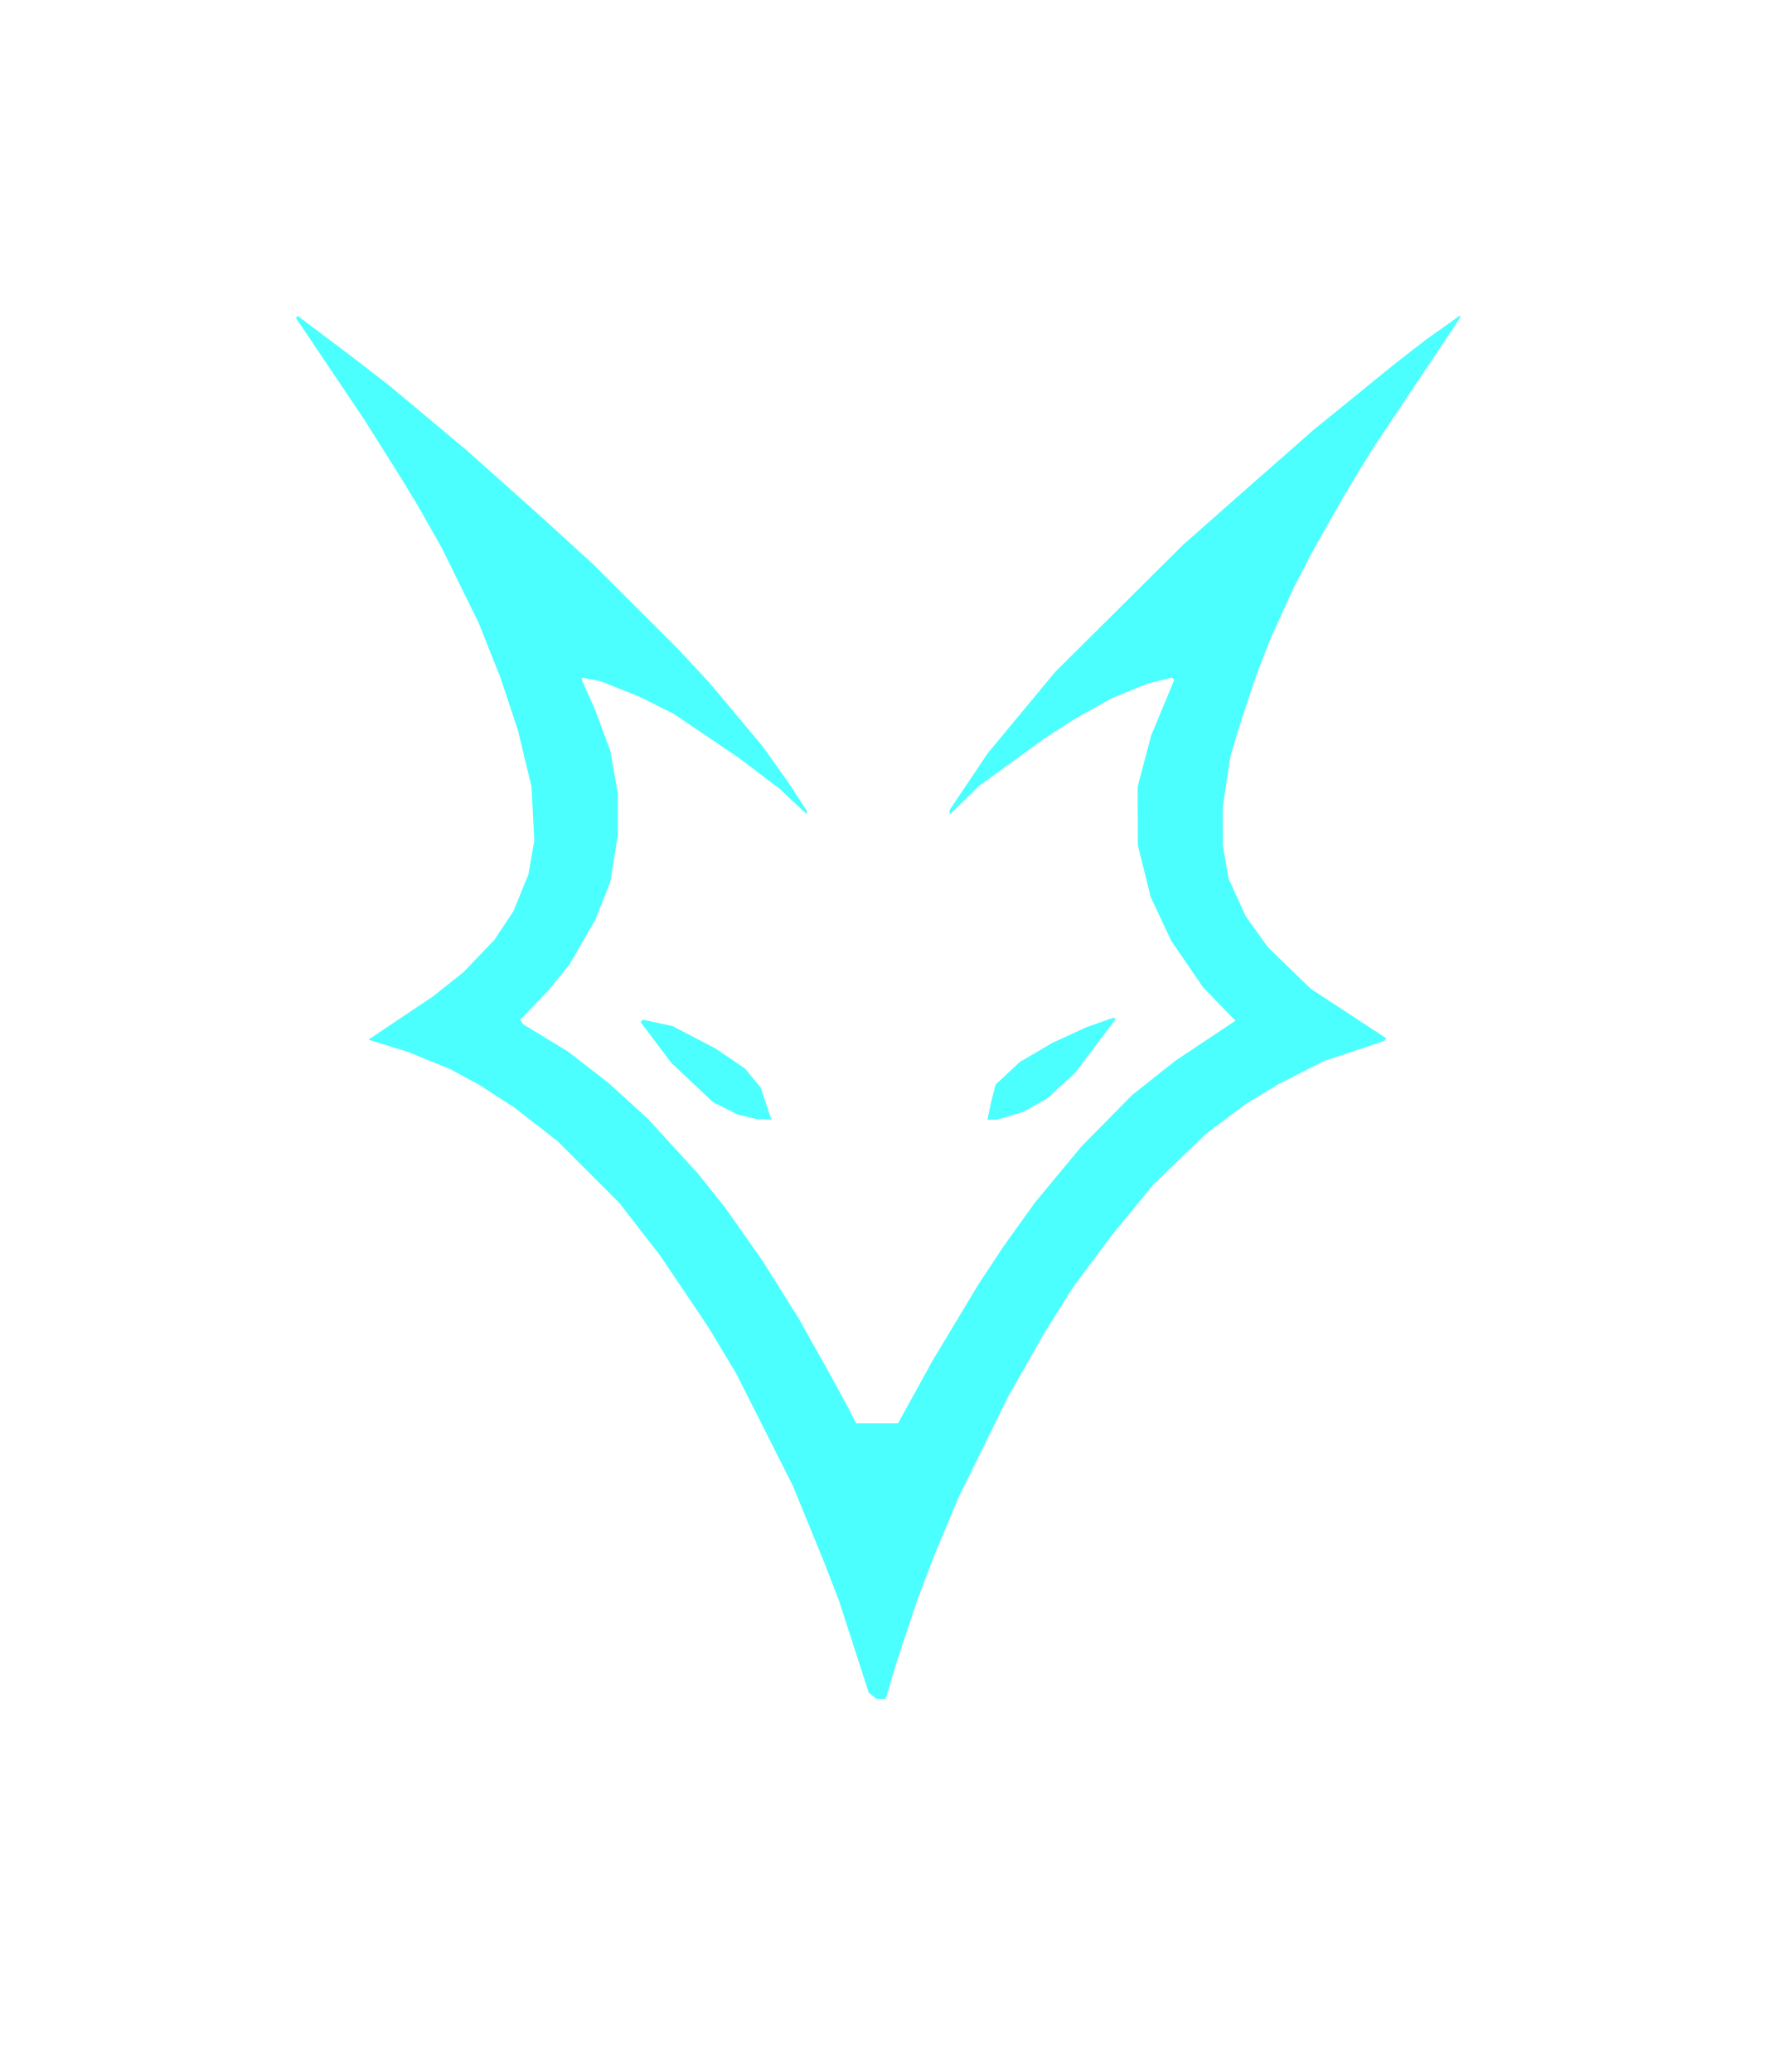
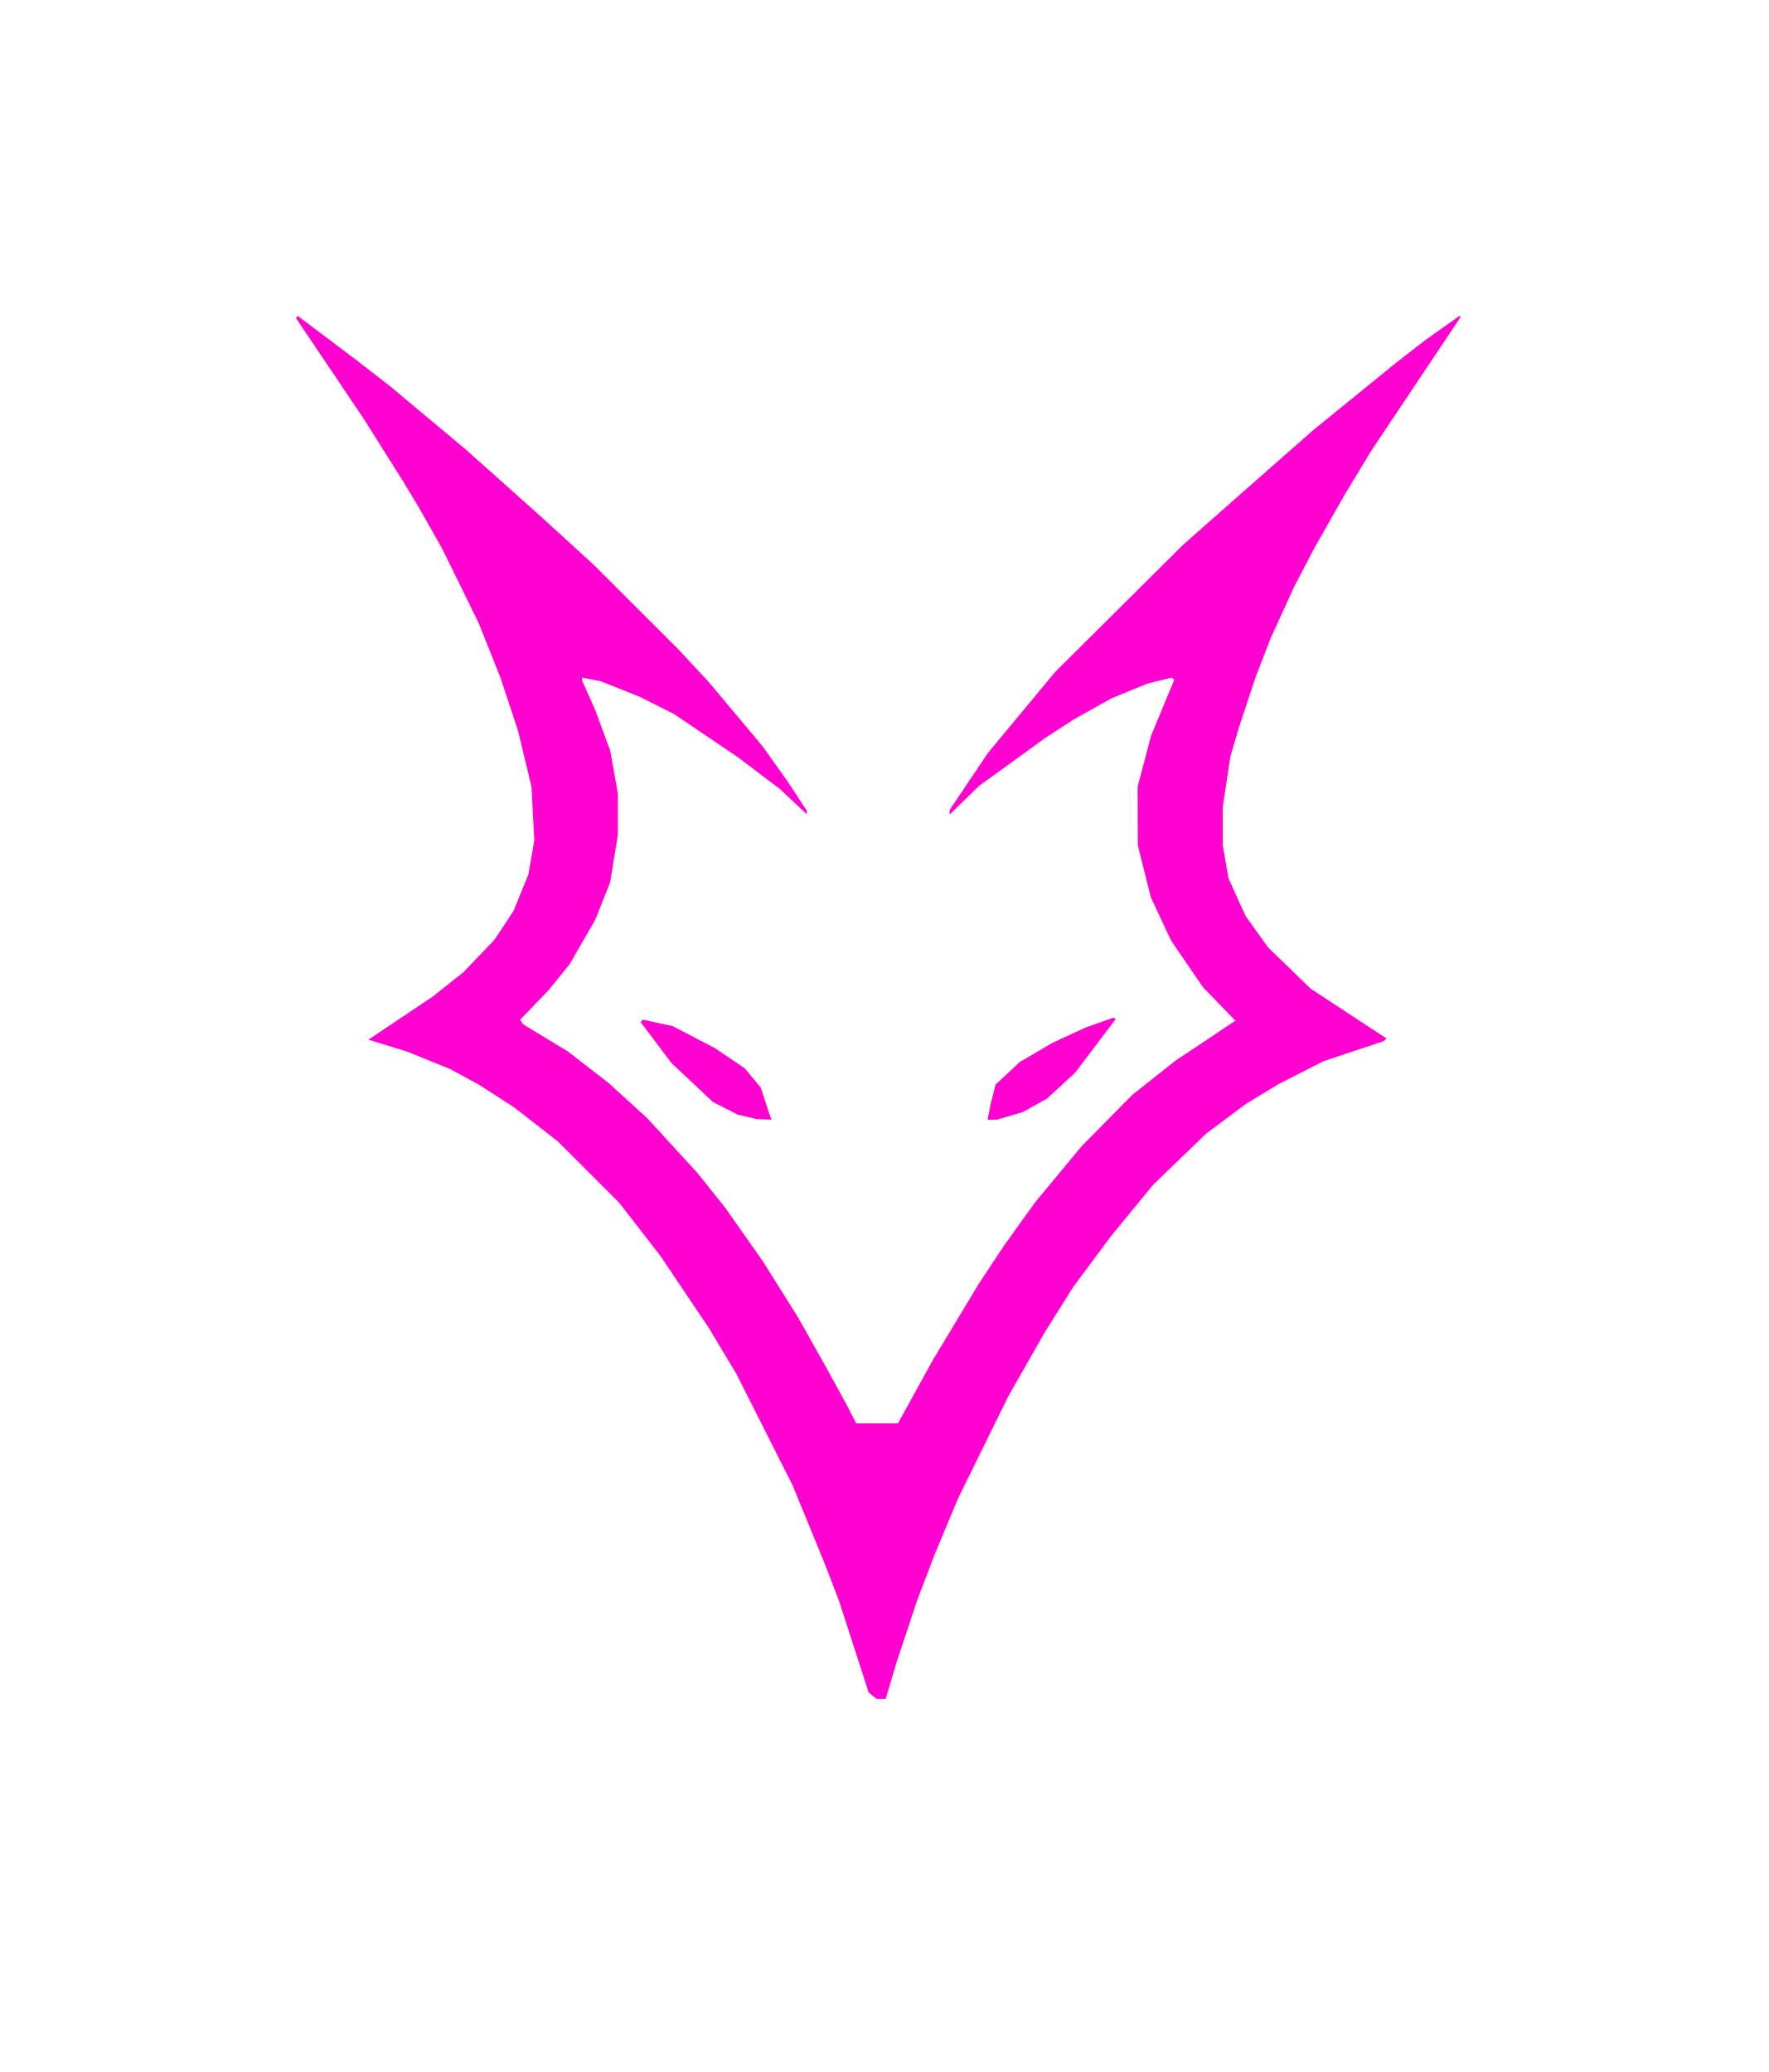
<svg xmlns="http://www.w3.org/2000/svg" width="554.4" height="649.6" version="1.1" viewBox="0 0 554.4 649.6">
-   <path fill="rgb(75, 255, 255)" d="m273.53 531.63-1.24-1-9.307-28.8-4.642-12-9.818-24-17.748-35.2-8.651-14.4-15.06-22.4-13.001-16.784-19.226-19.216-13.574-10.574-11.2-7.237-9.059-4.893-13.342-5.418-12.169-3.76 20.169-13.528 9.6-7.622 9.731-10.168 5.961-8.998 4.676-11.49 1.854-10.644-.446-8.45-.446-8.45-4.23-17.567-5.415-16.362-3.426-8.619-3.426-8.619-11.531-23.496-7.537-13.304-4.838-8-12.086-19.2-21.358-31.75.612-.612 17.504 13.176 11.2 8.674 24 20.062 23.2 20.715 16.8 15.328 26.449 26.408 9.656 10.4 16.766 20 7.979 11.2 2.975 4.536 2.975 4.536v1.161l-8.4-7.896-12.975-9.836-20.234-13.684-10.792-5.418-12.287-4.904-2.857-.536-2.857-.536v.932l4.127 9.246 4.722 12.8 1.176 6.705 1.176 6.705-.006 12.99-2.394 14.758-4.653 11.712-8.052 13.994-6.777 8.336-8.711 9.041.899 1.454 14.094 8.554 12.8 9.932 12.087 11.02 15.664 17.105 8.699 10.895 11.805 16.8 11.046 17.6 9.429 16.8 6.113 11.2 2.653 5.2h13.131l10.79-19.6 14.435-24 7.932-12 9.748-13.6 14.579-17.6 15.89-16.128 13.6-10.775 18.4-12.278.427-.179-10.184-10.541-9.981-14.573-6.392-13.64-2.037-8.143-2.037-8.143-.062-18.4 2.11-8 2.11-8 7.247-17.467-.738-.738-7.661 1.879-11.368 4.677-11.832 6.636-8.8 5.72-20.8 15.067-9.2 8.978v-1.442l11.966-17.817 21.136-25.491 40.099-39.849 18.279-16.151 22.521-19.81 25.818-20.99 9.382-7.277 10.8-7.663v.766l-27.647 41.375-8.27 13.6-9.989 17.6-6.234 12-7.306 16-4.625 12-2.65 8-2.65 8-1.315 4.471-1.315 4.471-1.195 7.929-1.195 7.929-.005 5.934-.005 5.934 1.829 10.531 5.368 11.792 3.518 4.904 3.518 4.904 13.368 12.954 23.735 15.578-.405.405-.405.405-18.925 6.318-14.174 7.228-10.16 6.173-12.466 9.315-16.602 16.025-13.127 16-11.902 16-9.045 14.4-11.38 20-15.733 32-3.673 8.8-3.673 8.8-5.487 14.4-6.376 19.2-3.447 11.6h-2.848l-1.24-1zm-39.27-181.47-3.003-.708-7.768-3.936-13.046-12.273-9.652-12.809.374-.374.374-.374 9.324 2.022 13.355 6.965 9.292 6.31 4.94 5.994 1.323 4.025 1.323 4.025.369 1 .369 1-4.571-.161zm75.805-1.732.529-2.6.736-2.892.736-2.892 7.596-7.105 10.259-6.012 10.541-4.854 8.662-3.049.271.271.271.271-12.746 16.847-8.806 8.048-7.447 4.162-8.097 2.405h-3.037z" stroke-width=".8" />
+   <path fill="rgb(255, 1, 208)" d="m273.53 531.63-1.24-1-9.307-28.8-4.642-12-9.818-24-17.748-35.2-8.651-14.4-15.06-22.4-13.001-16.784-19.226-19.216-13.574-10.574-11.2-7.237-9.059-4.893-13.342-5.418-12.169-3.76 20.169-13.528 9.6-7.622 9.731-10.168 5.961-8.998 4.676-11.49 1.854-10.644-.446-8.45-.446-8.45-4.23-17.567-5.415-16.362-3.426-8.619-3.426-8.619-11.531-23.496-7.537-13.304-4.838-8-12.086-19.2-21.358-31.75.612-.612 17.504 13.176 11.2 8.674 24 20.062 23.2 20.715 16.8 15.328 26.449 26.408 9.656 10.4 16.766 20 7.979 11.2 2.975 4.536 2.975 4.536v1.161l-8.4-7.896-12.975-9.836-20.234-13.684-10.792-5.418-12.287-4.904-2.857-.536-2.857-.536v.932l4.127 9.246 4.722 12.8 1.176 6.705 1.176 6.705-.006 12.99-2.394 14.758-4.653 11.712-8.052 13.994-6.777 8.336-8.711 9.041.899 1.454 14.094 8.554 12.8 9.932 12.087 11.02 15.664 17.105 8.699 10.895 11.805 16.8 11.046 17.6 9.429 16.8 6.113 11.2 2.653 5.2h13.131l10.79-19.6 14.435-24 7.932-12 9.748-13.6 14.579-17.6 15.89-16.128 13.6-10.775 18.4-12.278.427-.179-10.184-10.541-9.981-14.573-6.392-13.64-2.037-8.143-2.037-8.143-.062-18.4 2.11-8 2.11-8 7.247-17.467-.738-.738-7.661 1.879-11.368 4.677-11.832 6.636-8.8 5.72-20.8 15.067-9.2 8.978v-1.442l11.966-17.817 21.136-25.491 40.099-39.849 18.279-16.151 22.521-19.81 25.818-20.99 9.382-7.277 10.8-7.663v.766l-27.647 41.375-8.27 13.6-9.989 17.6-6.234 12-7.306 16-4.625 12-2.65 8-2.65 8-1.315 4.471-1.315 4.471-1.195 7.929-1.195 7.929-.005 5.934-.005 5.934 1.829 10.531 5.368 11.792 3.518 4.904 3.518 4.904 13.368 12.954 23.735 15.578-.405.405-.405.405-18.925 6.318-14.174 7.228-10.16 6.173-12.466 9.315-16.602 16.025-13.127 16-11.902 16-9.045 14.4-11.38 20-15.733 32-3.673 8.8-3.673 8.8-5.487 14.4-6.376 19.2-3.447 11.6h-2.848l-1.24-1zm-39.27-181.47-3.003-.708-7.768-3.936-13.046-12.273-9.652-12.809.374-.374.374-.374 9.324 2.022 13.355 6.965 9.292 6.31 4.94 5.994 1.323 4.025 1.323 4.025.369 1 .369 1-4.571-.161zm75.805-1.732.529-2.6.736-2.892.736-2.892 7.596-7.105 10.259-6.012 10.541-4.854 8.662-3.049.271.271.271.271-12.746 16.847-8.806 8.048-7.447 4.162-8.097 2.405h-3.037z" stroke-width=".8" />
</svg>
